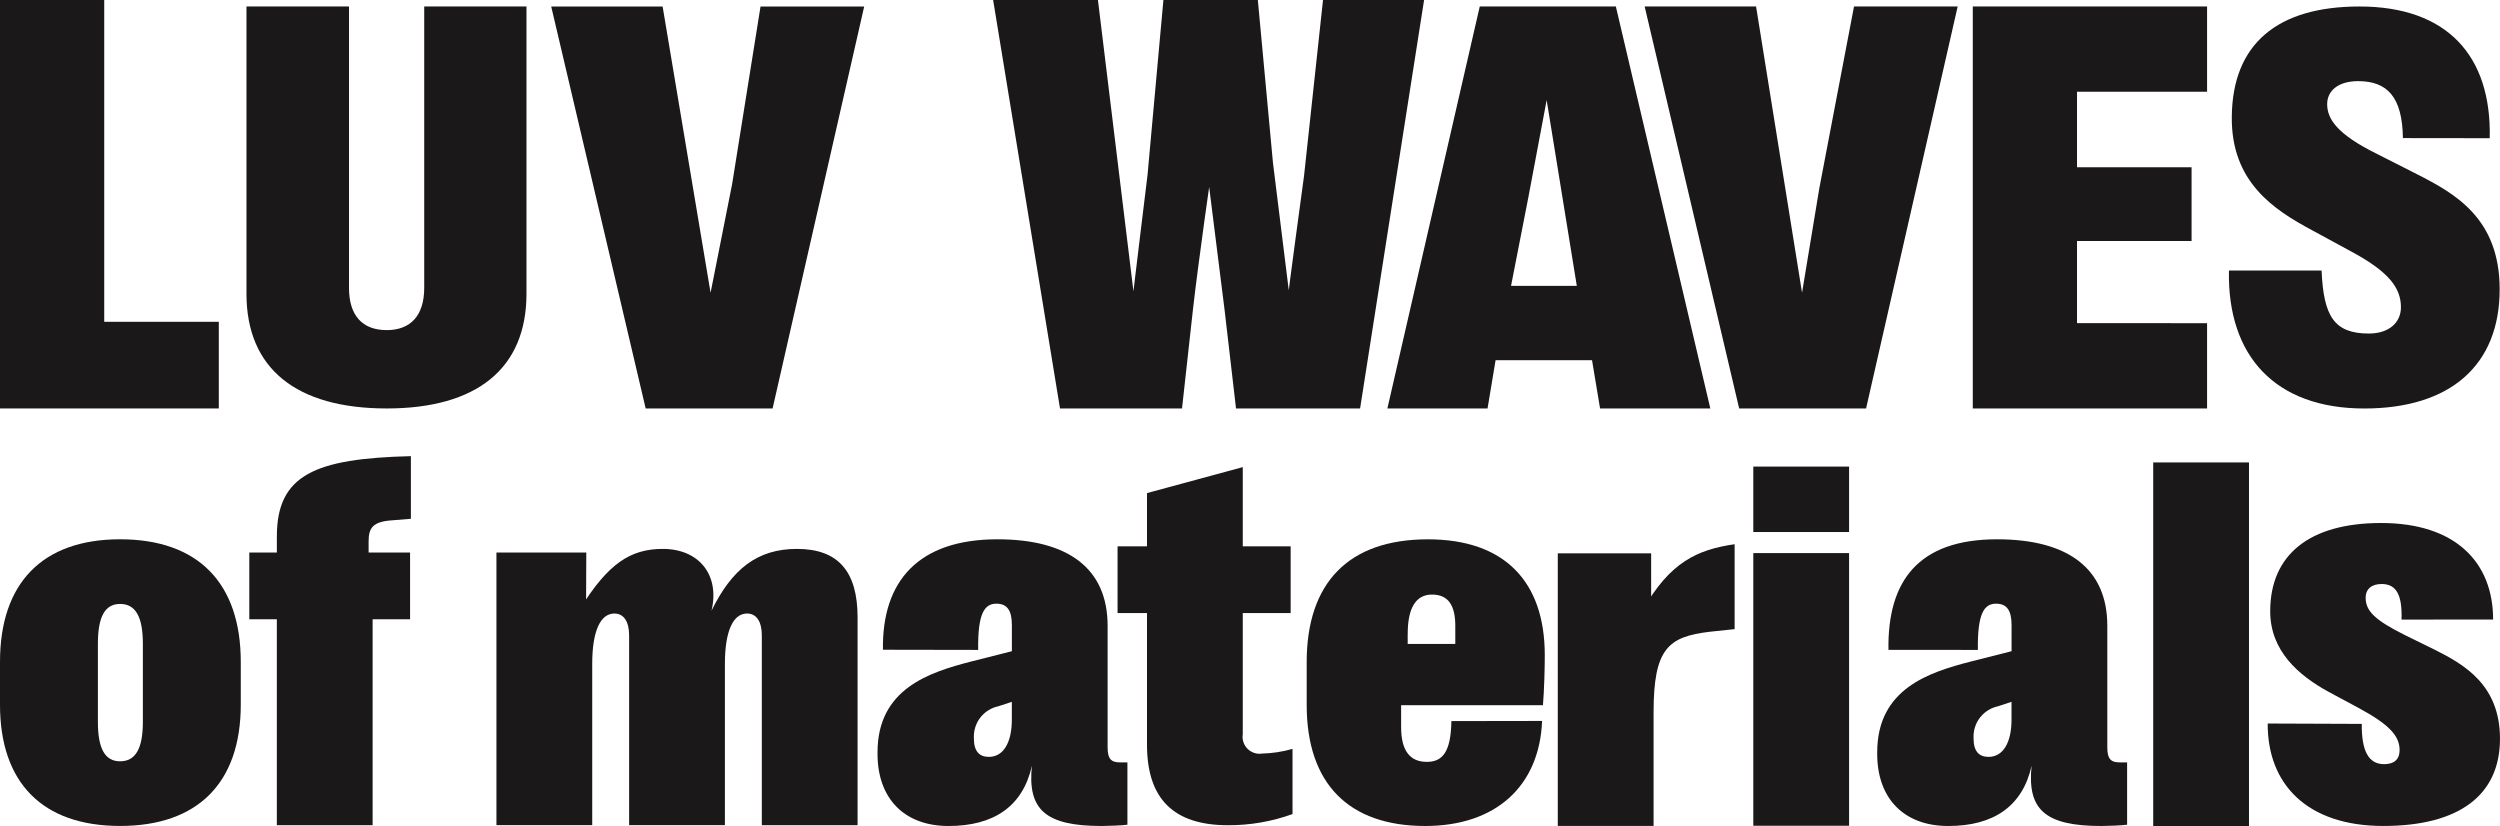
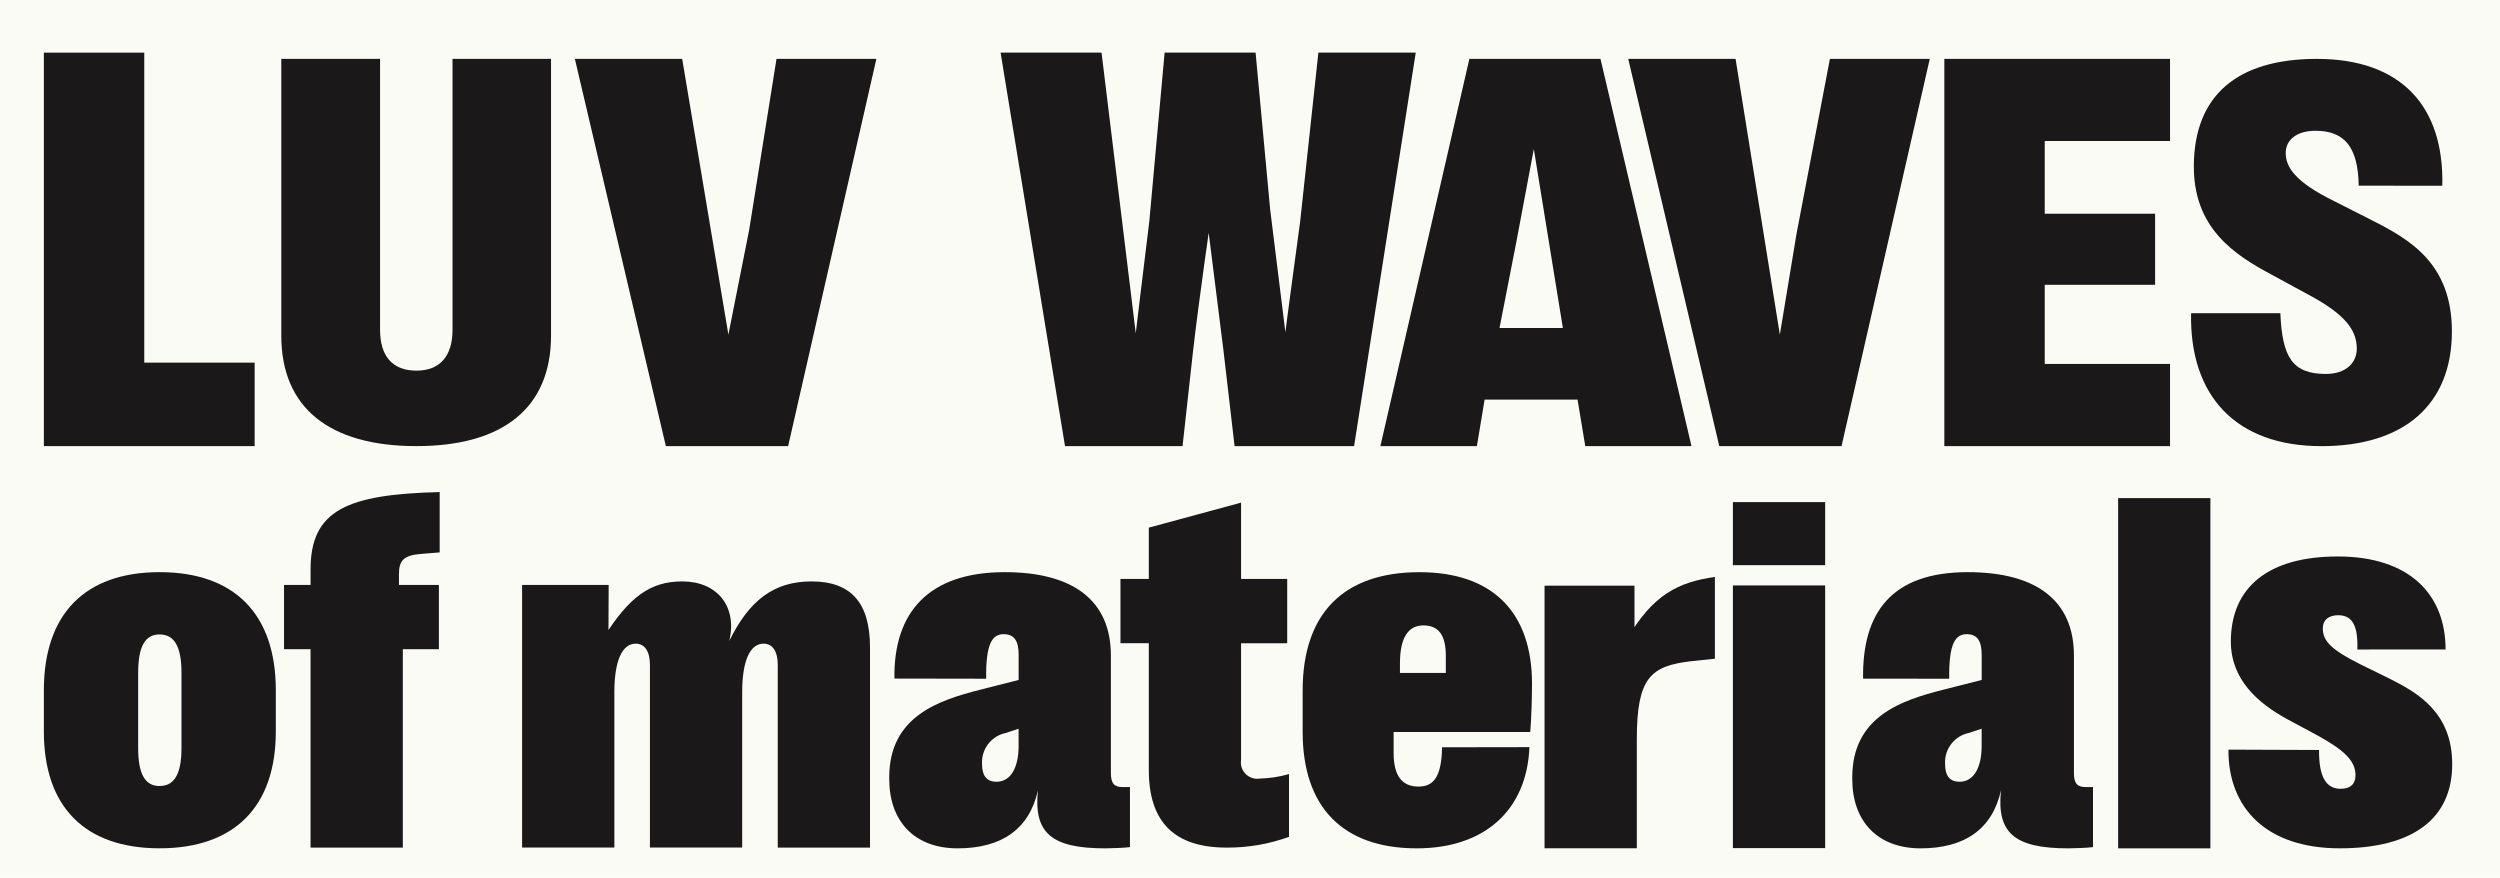
- <svg xmlns="http://www.w3.org/2000/svg" width="274.553" height="90.708" viewBox="0 0 274.553 90.708">
-   <g id="Group_93" data-name="Group 93" transform="translate(-104.171 -266.328)">
-     <g id="Group_89" data-name="Group 89" transform="translate(104.171 266.328)">
-       <path id="Path_725" data-name="Path 725" d="M104.171,266.328h11.446v35.341H128.2v9.516H104.171Z" transform="translate(-104.171 -266.328)" fill="#1a1818" />
-       <path id="Path_726" data-name="Path 726" d="M170.442,267.262v31.554c0,8.2-5.445,12.591-15.344,12.591-9.961,0-15.406-4.393-15.406-12.591V267.262h11.26v30.9c0,3.032,1.454,4.641,4.145,4.641,2.63,0,4.115-1.609,4.115-4.641v-30.9Z" transform="translate(-112.624 -266.55)" fill="#1a1818" />
-       <path id="Path_727" data-name="Path 727" d="M201.113,298.7h0l2.368-11.936,3.118-19.5h11.384l-10.059,44.145H193.986l-10.374-44.145h12.235" transform="translate(-123.077 -266.55)" fill="#1a1818" />
-       <path id="Path_728" data-name="Path 728" d="M262.713,298.353h0c-.141.976,1.544-12.819,1.544-12.819L266,266.328H276.37l1.659,17.857,1.747,14.087h0c-.269,1.6,1.671-12.656,1.671-12.656l2.081-19.288h11.1L287.6,311.185H273.974l-1.261-10.862-1.957-15.6h.569s-1.482,10.285-2.081,15.6l-1.2,10.862h-13.4L247.3,266.328h11.509" transform="translate(-138.233 -266.328)" fill="#1a1818" />
-       <path id="Path_729" data-name="Path 729" d="M314.262,267.262h14.946l10.374,44.145H327.474l-.882-5.3H316l-.883,5.3h-11Zm7.347,10.28h0l-1.995,10.6-1.916,9.8h7.222" transform="translate(-151.753 -266.55)" fill="#1a1818" />
-       <path id="Path_730" data-name="Path 730" d="M358.484,298.7h0l1.892-11.446,3.815-19.992h11.384l-10.059,44.145H351.578L341.2,267.262h12.235" transform="translate(-160.581 -266.55)" fill="#1a1818" />
-       <path id="Path_731" data-name="Path 731" d="M414.217,302.042v9.365h-25.73V267.262h25.73v9.365H399.933v8.292h12.581v8.1H399.933v9.018Z" transform="translate(-171.833 -266.55)" fill="#1a1818" />
-       <path id="Path_732" data-name="Path 732" d="M425.4,296.258h10.176c.213,5.009,1.366,6.922,5.192,6.922,2.217,0,3.522-1.215,3.522-2.884,0-2.156-1.366-3.947-5.586-6.194l-4.19-2.277c-4.19-2.247-8.865-5.283-8.8-12.418.06-8.016,4.979-12.144,14.026-12.144,9.625,0,14.513,5.416,14.3,14.464l-9.533-.012c-.061-4.463-1.67-6.255-4.919-6.255-2.186,0-3.4,1.063-3.4,2.52,0,1.579,1,3.279,5.525,5.5l4.311,2.186c4.251,2.156,9.108,4.888,9.108,12.66,0,8.319-5.4,13.086-14.877,13.086C430.5,311.407,425.214,305.67,425.4,296.258Z" transform="translate(-180.616 -266.55)" fill="#1a1818" />
-     </g>
-     <g id="Group_92" data-name="Group 92" transform="translate(104.171 316.423)">
-       <g id="Group_90" data-name="Group 90">
-         <path id="Path_733" data-name="Path 733" d="M104.171,362.216V357.51c0-8.641,4.642-13.46,13.191-13.46,8.579,0,13.251,4.819,13.251,13.46v4.705c0,8.555-4.7,13.317-13.251,13.317S104.171,370.771,104.171,362.216Zm15.689,1.91v-8.612c0-2.994-.823-4.363-2.5-4.363-1.645,0-2.438,1.369-2.438,4.363v8.612c0,2.938.793,4.306,2.438,4.306C119.037,368.432,119.86,367.064,119.86,364.126Z" transform="translate(-104.171 -334.92)" fill="#1a1818" />
-         <path id="Path_734" data-name="Path 734" d="M143.124,349.982H140.1v-7.329h3.026v-1.768c0-6.758,4.172-8.561,14.719-8.817v6.878l-2.086.171c-2.086.143-2.557.827-2.557,2.31v1.226h4.554v7.329h-4.113V372.6H143.124Z" transform="translate(-112.721 -332.068)" fill="#1a1818" />
-         <path id="Path_735" data-name="Path 735" d="M175.717,345.834h9.869c-.068,6.494.155,6.74-.585,6.017h0c2.967-4.734,5.377-6.416,8.99-6.416,3.937,0,6.287,2.823,5.347,6.787h0c2.233-4.563,5.024-6.787,9.372-6.787,4.525,0,6.669,2.453,6.669,7.529v22.813H204.862V354.931c0-1.511-.588-2.4-1.616-2.4-1.557,0-2.438,1.968-2.438,5.532v17.709H190.289V354.931c0-1.511-.588-2.4-1.615-2.4-1.558,0-2.438,1.968-2.438,5.532v17.709H175.717Z" transform="translate(-121.198 -335.249)" fill="#1a1818" />
-         <path id="Path_736" data-name="Path 736" d="M230.641,367.634v-.2c0-6.986,5.729-8.783,10.253-9.952l4.5-1.141v-2.88c0-1.568-.5-2.339-1.7-2.339-1.292,0-2.057,1.027-2,5.077l-10.459-.018c-.118-7.557,3.907-12.13,12.574-12.13,7.757,0,12.1,3.194,12.1,9.5v13.375c0,1.226.382,1.625,1.352,1.625h.822v6.844c-.529.085-2.291.142-2.82.142-6.2,0-8.168-1.8-7.668-6.616h0c-1,4.477-4.2,6.616-9.166,6.616C233.52,375.533,230.641,372.453,230.641,367.634Zm14.748-3.764V361.9l-1.468.485a3.4,3.4,0,0,0-2.7,3.194v.342c0,1.4.588,2.025,1.646,2.025C244.478,367.948,245.389,366.351,245.389,363.87Z" transform="translate(-134.269 -334.92)" fill="#1a1818" />
-         <path id="Path_737" data-name="Path 737" d="M268.466,364.132V349.674h-3.232v-7.329h3.232V336.5l10.517-2.851v8.7h5.259v7.329h-5.259v13.289a1.867,1.867,0,0,0,2.145,2.138,13.182,13.182,0,0,0,3.32-.513v7.158a20.517,20.517,0,0,1-7.11,1.226C271.4,372.972,268.466,370.091,268.466,364.132Z" transform="translate(-142.501 -332.444)" fill="#1a1818" />
-         <path id="Path_738" data-name="Path 738" d="M318.343,364c-.294,7.186-5.112,11.536-12.839,11.536-8.4,0-13.015-4.648-13.015-13.289v-4.705c0-8.726,4.612-13.488,13.309-13.488,8.373,0,12.838,4.591,12.838,12.718,0,1.426-.059,3.793-.2,5.5H302.86v2.4c0,2.6.97,3.822,2.821,3.822,1.674,0,2.644-1,2.7-4.478m-4.8-9.617v1.14h5.229v-1.968c0-2.338-.822-3.45-2.556-3.45C304.466,350.117,303.585,351.628,303.585,354.395Z" transform="translate(-148.987 -334.92)" fill="#1a1818" />
-         <path id="Path_739" data-name="Path 739" d="M328.678,345.759h10.253v6.16h-.881c2.967-5.19,5.935-6.559,10.048-7.158v9.325l-2.7.285c-4.612.542-6.2,1.853-6.2,8.868V375.7H328.678Z" transform="translate(-157.6 -335.089)" fill="#1a1818" />
-         <path id="Path_740" data-name="Path 740" d="M356.855,333.572h10.518v7.187H356.855Zm0,9.5h10.518v29.943H356.855Z" transform="translate(-164.305 -332.426)" fill="#1a1818" />
-         <path id="Path_741" data-name="Path 741" d="M374.713,367.634v-.2c0-6.986,5.73-8.783,10.254-9.952l4.5-1.141v-2.88c0-1.568-.5-2.339-1.7-2.339-1.292,0-2.057,1.027-2,5.077l-9.819-.006c-.117-7.557,3.267-12.142,11.934-12.142,7.757,0,12.1,3.194,12.1,9.5v13.375c0,1.226.382,1.625,1.352,1.625h.822v6.844c-.529.085-2.291.142-2.82.142-6.2,0-8.168-1.8-7.668-6.616h0c-1,4.477-4.2,6.616-9.166,6.616C377.593,375.533,374.713,372.453,374.713,367.634Zm14.749-3.764V361.9l-1.469.485a3.4,3.4,0,0,0-2.7,3.194v.342c0,1.4.588,2.025,1.645,2.025C388.551,367.948,389.462,366.351,389.462,363.87Z" transform="translate(-168.555 -334.92)" fill="#1a1818" />
-         <path id="Path_742" data-name="Path 742" d="M425.008,332.973V372.9H414.49V332.973Z" transform="translate(-178.022 -332.283)" fill="#1a1818" />
+ <svg xmlns="http://www.w3.org/2000/svg" width="285" height="100" viewBox="0 0 285 100">
+   <g id="Group_99" data-name="Group 99" transform="translate(-558 -35)">
+     <rect id="Rectangle_1" data-name="Rectangle 1" width="285" height="100" transform="translate(558 35)" fill="#fbfbf5" />
+     <g id="Group_93" data-name="Group 93" transform="translate(458.829 -225.328)">
+       <g id="Group_89" data-name="Group 89" transform="translate(104.171 266.328)">
+         <path id="Path_725" data-name="Path 725" d="M104.171,266.328h11.446v35.341H128.2v9.516H104.171Z" transform="translate(-104.171 -266.328)" fill="#1a1818" />
+         <path id="Path_726" data-name="Path 726" d="M170.442,267.262v31.554c0,8.2-5.445,12.591-15.344,12.591-9.961,0-15.406-4.393-15.406-12.591V267.262h11.26v30.9c0,3.032,1.454,4.641,4.145,4.641,2.63,0,4.115-1.609,4.115-4.641v-30.9Z" transform="translate(-112.624 -266.55)" fill="#1a1818" />
+         <path id="Path_727" data-name="Path 727" d="M201.113,298.7h0l2.368-11.936,3.118-19.5h11.384l-10.059,44.145H193.986l-10.374-44.145h12.235" transform="translate(-123.077 -266.55)" fill="#1a1818" />
+         <path id="Path_728" data-name="Path 728" d="M262.713,298.353h0c-.141.976,1.544-12.819,1.544-12.819L266,266.328H276.37l1.659,17.857,1.747,14.087h0c-.269,1.6,1.671-12.656,1.671-12.656l2.081-19.288h11.1L287.6,311.185H273.974l-1.261-10.862-1.957-15.6h.569s-1.482,10.285-2.081,15.6l-1.2,10.862h-13.4L247.3,266.328h11.509" transform="translate(-138.233 -266.328)" fill="#1a1818" />
+         <path id="Path_729" data-name="Path 729" d="M314.262,267.262h14.946l10.374,44.145H327.474l-.882-5.3H316l-.883,5.3h-11Zm7.347,10.28h0l-1.995,10.6-1.916,9.8h7.222" transform="translate(-151.753 -266.55)" fill="#1a1818" />
+         <path id="Path_730" data-name="Path 730" d="M358.484,298.7h0l1.892-11.446,3.815-19.992h11.384l-10.059,44.145H351.578L341.2,267.262h12.235" transform="translate(-160.581 -266.55)" fill="#1a1818" />
+         <path id="Path_731" data-name="Path 731" d="M414.217,302.042v9.365h-25.73V267.262h25.73v9.365H399.933v8.292h12.581v8.1H399.933v9.018Z" transform="translate(-171.833 -266.55)" fill="#1a1818" />
+         <path id="Path_732" data-name="Path 732" d="M425.4,296.258h10.176c.213,5.009,1.366,6.922,5.192,6.922,2.217,0,3.522-1.215,3.522-2.884,0-2.156-1.366-3.947-5.586-6.194l-4.19-2.277c-4.19-2.247-8.865-5.283-8.8-12.418.06-8.016,4.979-12.144,14.026-12.144,9.625,0,14.513,5.416,14.3,14.464l-9.533-.012c-.061-4.463-1.67-6.255-4.919-6.255-2.186,0-3.4,1.063-3.4,2.52,0,1.579,1,3.279,5.525,5.5l4.311,2.186c4.251,2.156,9.108,4.888,9.108,12.66,0,8.319-5.4,13.086-14.877,13.086C430.5,311.407,425.214,305.67,425.4,296.258Z" transform="translate(-180.616 -266.55)" fill="#1a1818" />
      </g>
-       <g id="Group_91" data-name="Group 91" transform="translate(249.041 7.345)">
-         <path id="Path_743" data-name="Path 743" d="M430.989,363.725l10.332.04c-.03,2.94.727,4.424,2.454,4.424,1.09,0,1.7-.515,1.7-1.546,0-1.606-1.212-2.847-4.514-4.635l-3.273-1.757c-3.332-1.818-6.423-4.515-6.423-8.847,0-6.212,4.3-9.7,12.18-9.7,8.181,0,12.3,4.326,12.3,10.6l-10.059.007c.091-2.727-.575-3.908-2.181-3.908-1.061,0-1.758.514-1.758,1.514,0,1.454,1.03,2.454,4.3,4.091l3.272,1.606c3.272,1.637,7.18,3.879,7.18,9.787,0,6.211-4.514,9.575-12.816,9.575C435.352,374.975,430.958,370.421,430.989,363.725Z" transform="translate(-430.989 -341.707)" fill="#1a1818" />
+       <g id="Group_92" data-name="Group 92" transform="translate(104.171 316.423)">
+         <g id="Group_90" data-name="Group 90">
+           <path id="Path_733" data-name="Path 733" d="M104.171,362.216V357.51c0-8.641,4.642-13.46,13.191-13.46,8.579,0,13.251,4.819,13.251,13.46v4.705c0,8.555-4.7,13.317-13.251,13.317S104.171,370.771,104.171,362.216Zm15.689,1.91v-8.612c0-2.994-.823-4.363-2.5-4.363-1.645,0-2.438,1.369-2.438,4.363v8.612c0,2.938.793,4.306,2.438,4.306C119.037,368.432,119.86,367.064,119.86,364.126Z" transform="translate(-104.171 -334.92)" fill="#1a1818" />
+           <path id="Path_734" data-name="Path 734" d="M143.124,349.982H140.1v-7.329h3.026v-1.768c0-6.758,4.172-8.561,14.719-8.817v6.878l-2.086.171c-2.086.143-2.557.827-2.557,2.31v1.226h4.554v7.329h-4.113V372.6H143.124Z" transform="translate(-112.721 -332.068)" fill="#1a1818" />
+           <path id="Path_735" data-name="Path 735" d="M175.717,345.834h9.869c-.068,6.494.155,6.74-.585,6.017h0c2.967-4.734,5.377-6.416,8.99-6.416,3.937,0,6.287,2.823,5.347,6.787h0c2.233-4.563,5.024-6.787,9.372-6.787,4.525,0,6.669,2.453,6.669,7.529v22.813H204.862V354.931c0-1.511-.588-2.4-1.616-2.4-1.557,0-2.438,1.968-2.438,5.532v17.709H190.289V354.931c0-1.511-.588-2.4-1.615-2.4-1.558,0-2.438,1.968-2.438,5.532v17.709H175.717Z" transform="translate(-121.198 -335.249)" fill="#1a1818" />
+           <path id="Path_736" data-name="Path 736" d="M230.641,367.634v-.2c0-6.986,5.729-8.783,10.253-9.952l4.5-1.141v-2.88c0-1.568-.5-2.339-1.7-2.339-1.292,0-2.057,1.027-2,5.077l-10.459-.018c-.118-7.557,3.907-12.13,12.574-12.13,7.757,0,12.1,3.194,12.1,9.5v13.375c0,1.226.382,1.625,1.352,1.625h.822v6.844c-.529.085-2.291.142-2.82.142-6.2,0-8.168-1.8-7.668-6.616h0c-1,4.477-4.2,6.616-9.166,6.616C233.52,375.533,230.641,372.453,230.641,367.634Zm14.748-3.764V361.9l-1.468.485a3.4,3.4,0,0,0-2.7,3.194v.342c0,1.4.588,2.025,1.646,2.025C244.478,367.948,245.389,366.351,245.389,363.87Z" transform="translate(-134.269 -334.92)" fill="#1a1818" />
+           <path id="Path_737" data-name="Path 737" d="M268.466,364.132V349.674h-3.232v-7.329h3.232V336.5l10.517-2.851v8.7h5.259v7.329h-5.259v13.289a1.867,1.867,0,0,0,2.145,2.138,13.182,13.182,0,0,0,3.32-.513v7.158a20.517,20.517,0,0,1-7.11,1.226C271.4,372.972,268.466,370.091,268.466,364.132Z" transform="translate(-142.501 -332.444)" fill="#1a1818" />
+           <path id="Path_738" data-name="Path 738" d="M318.343,364c-.294,7.186-5.112,11.536-12.839,11.536-8.4,0-13.015-4.648-13.015-13.289v-4.705c0-8.726,4.612-13.488,13.309-13.488,8.373,0,12.838,4.591,12.838,12.718,0,1.426-.059,3.793-.2,5.5H302.86v2.4c0,2.6.97,3.822,2.821,3.822,1.674,0,2.644-1,2.7-4.478m-4.8-9.617v1.14h5.229v-1.968c0-2.338-.822-3.45-2.556-3.45C304.466,350.117,303.585,351.628,303.585,354.395Z" transform="translate(-148.987 -334.92)" fill="#1a1818" />
+           <path id="Path_739" data-name="Path 739" d="M328.678,345.759h10.253v6.16h-.881c2.967-5.19,5.935-6.559,10.048-7.158v9.325l-2.7.285c-4.612.542-6.2,1.853-6.2,8.868V375.7H328.678Z" transform="translate(-157.6 -335.089)" fill="#1a1818" />
+           <path id="Path_740" data-name="Path 740" d="M356.855,333.572h10.518v7.187H356.855Zm0,9.5h10.518v29.943H356.855Z" transform="translate(-164.305 -332.426)" fill="#1a1818" />
+           <path id="Path_741" data-name="Path 741" d="M374.713,367.634v-.2c0-6.986,5.73-8.783,10.254-9.952l4.5-1.141v-2.88c0-1.568-.5-2.339-1.7-2.339-1.292,0-2.057,1.027-2,5.077l-9.819-.006c-.117-7.557,3.267-12.142,11.934-12.142,7.757,0,12.1,3.194,12.1,9.5v13.375c0,1.226.382,1.625,1.352,1.625h.822v6.844c-.529.085-2.291.142-2.82.142-6.2,0-8.168-1.8-7.668-6.616h0c-1,4.477-4.2,6.616-9.166,6.616C377.593,375.533,374.713,372.453,374.713,367.634Zm14.749-3.764V361.9l-1.469.485a3.4,3.4,0,0,0-2.7,3.194v.342c0,1.4.588,2.025,1.645,2.025C388.551,367.948,389.462,366.351,389.462,363.87Z" transform="translate(-168.555 -334.92)" fill="#1a1818" />
+           <path id="Path_742" data-name="Path 742" d="M425.008,332.973V372.9H414.49V332.973Z" transform="translate(-178.022 -332.283)" fill="#1a1818" />
+         </g>
+         <g id="Group_91" data-name="Group 91" transform="translate(249.041 7.345)">
+           <path id="Path_743" data-name="Path 743" d="M430.989,363.725l10.332.04c-.03,2.94.727,4.424,2.454,4.424,1.09,0,1.7-.515,1.7-1.546,0-1.606-1.212-2.847-4.514-4.635l-3.273-1.757c-3.332-1.818-6.423-4.515-6.423-8.847,0-6.212,4.3-9.7,12.18-9.7,8.181,0,12.3,4.326,12.3,10.6l-10.059.007c.091-2.727-.575-3.908-2.181-3.908-1.061,0-1.758.514-1.758,1.514,0,1.454,1.03,2.454,4.3,4.091l3.272,1.606c3.272,1.637,7.18,3.879,7.18,9.787,0,6.211-4.514,9.575-12.816,9.575C435.352,374.975,430.958,370.421,430.989,363.725Z" transform="translate(-430.989 -341.707)" fill="#1a1818" />
+         </g>
      </g>
    </g>
  </g>
</svg>
